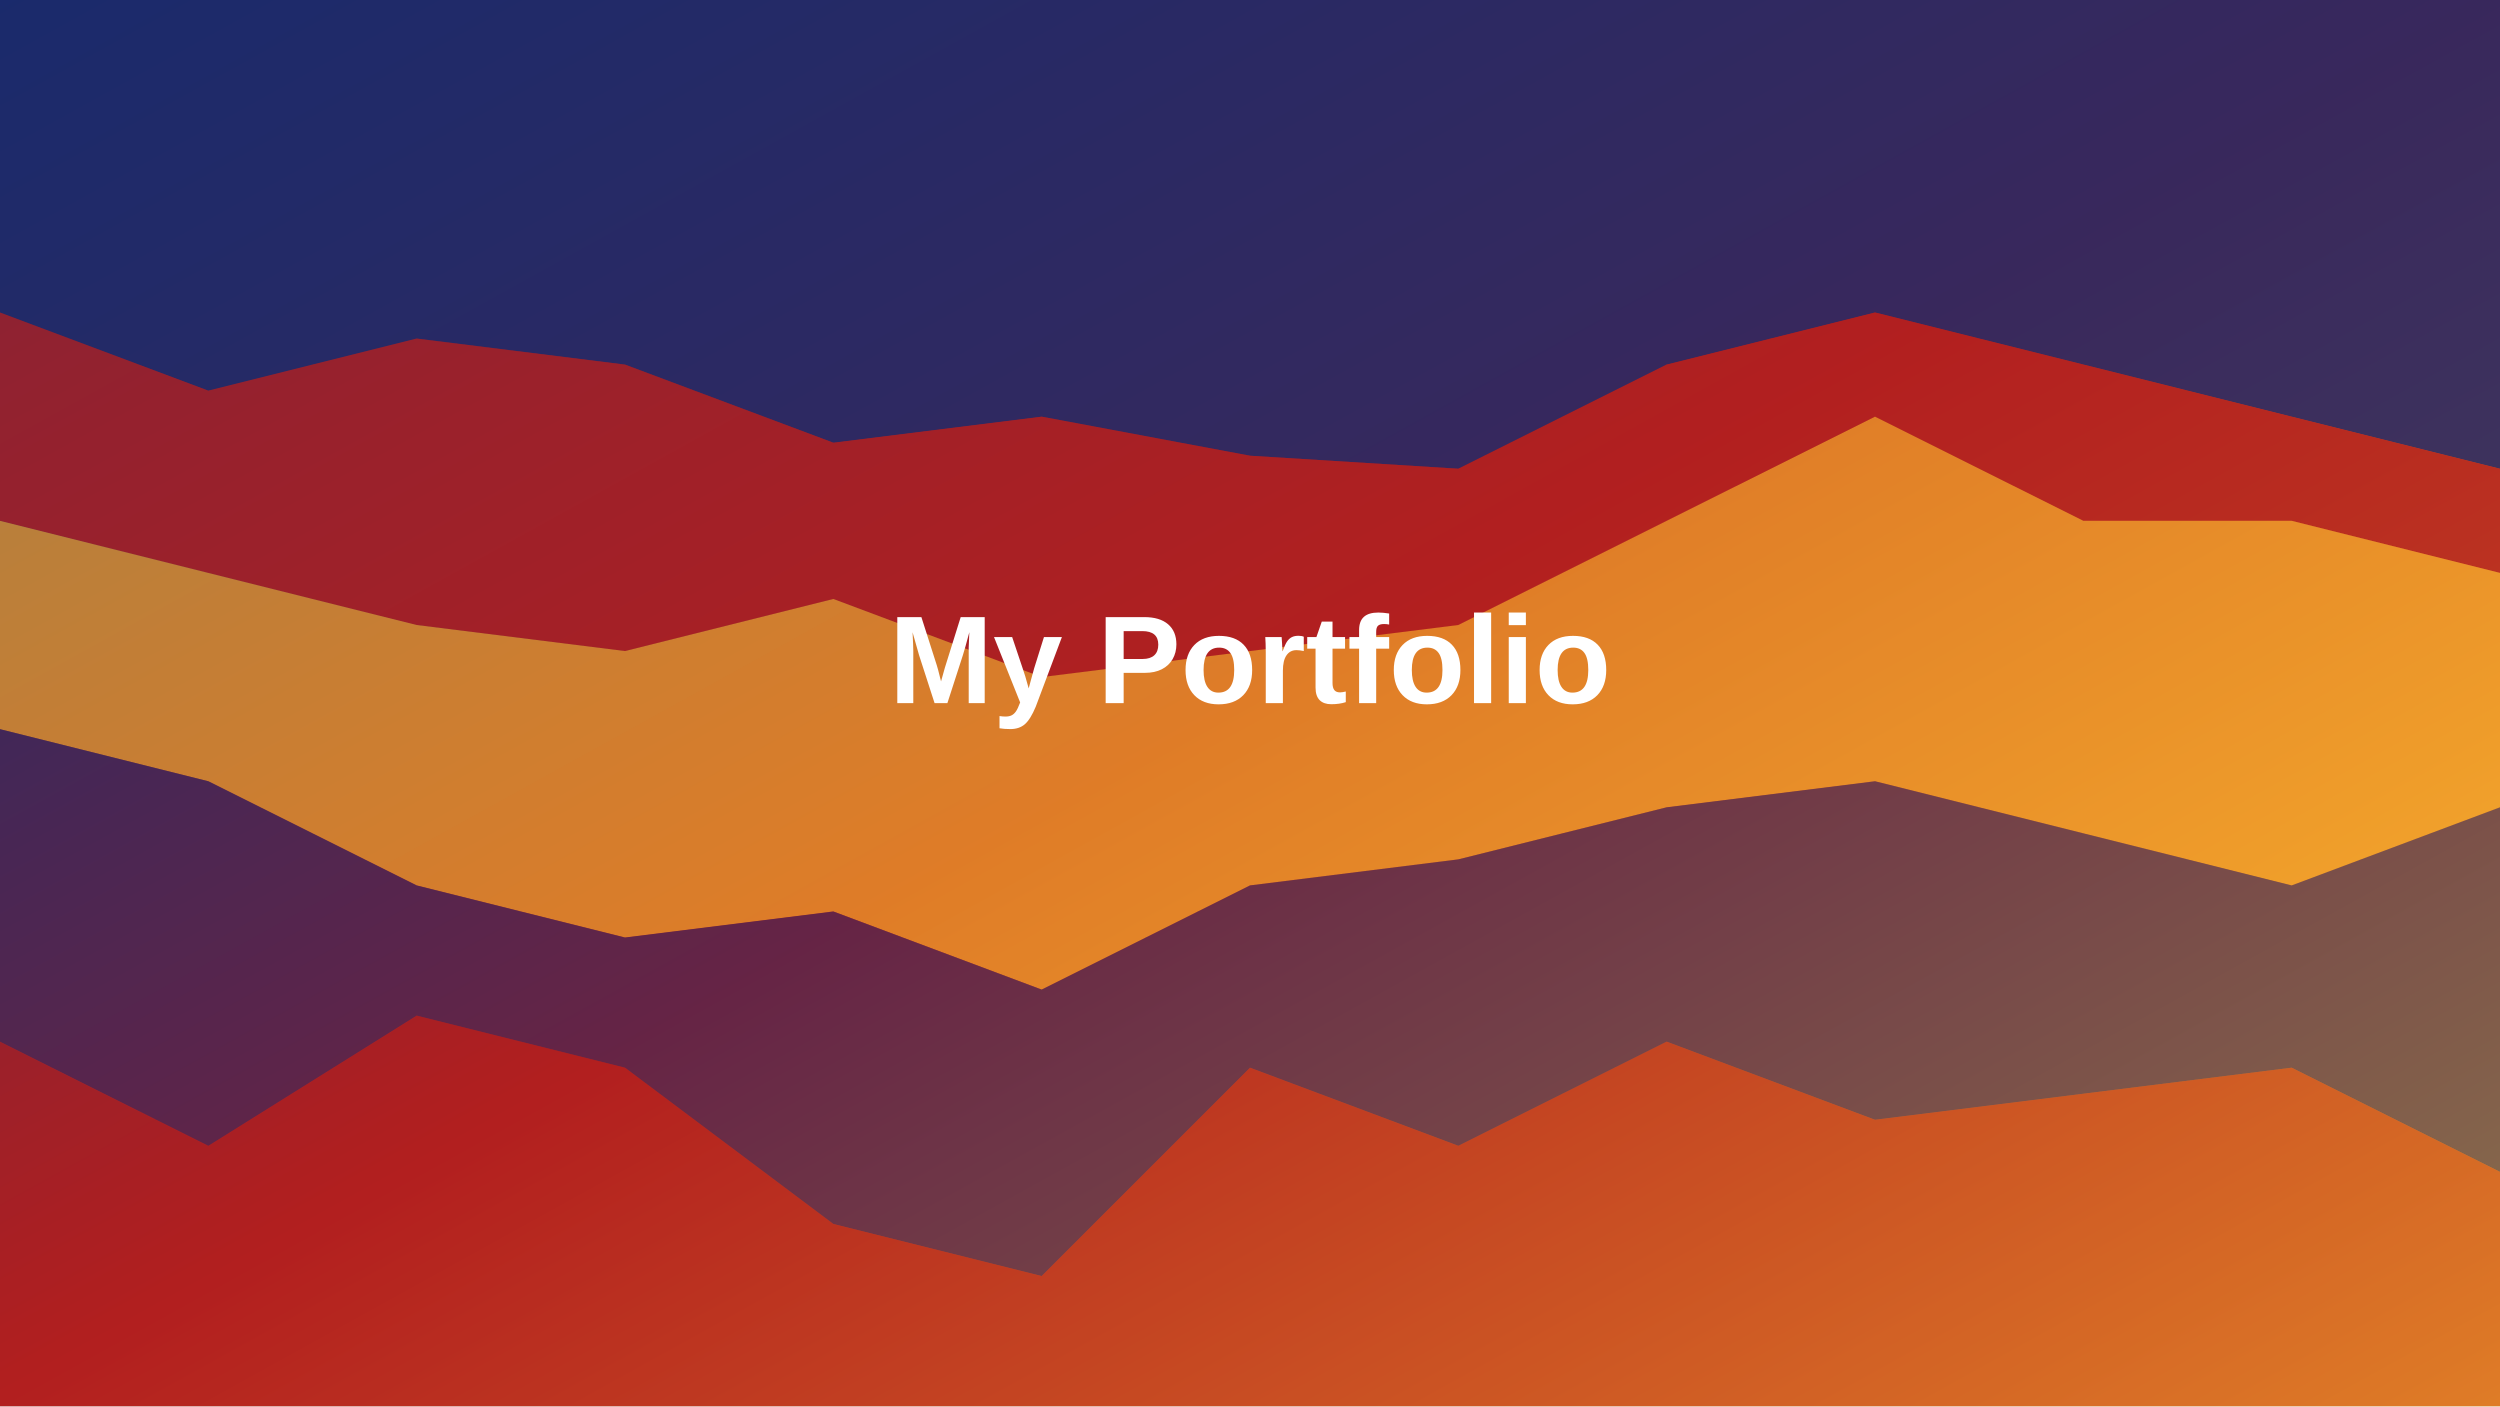
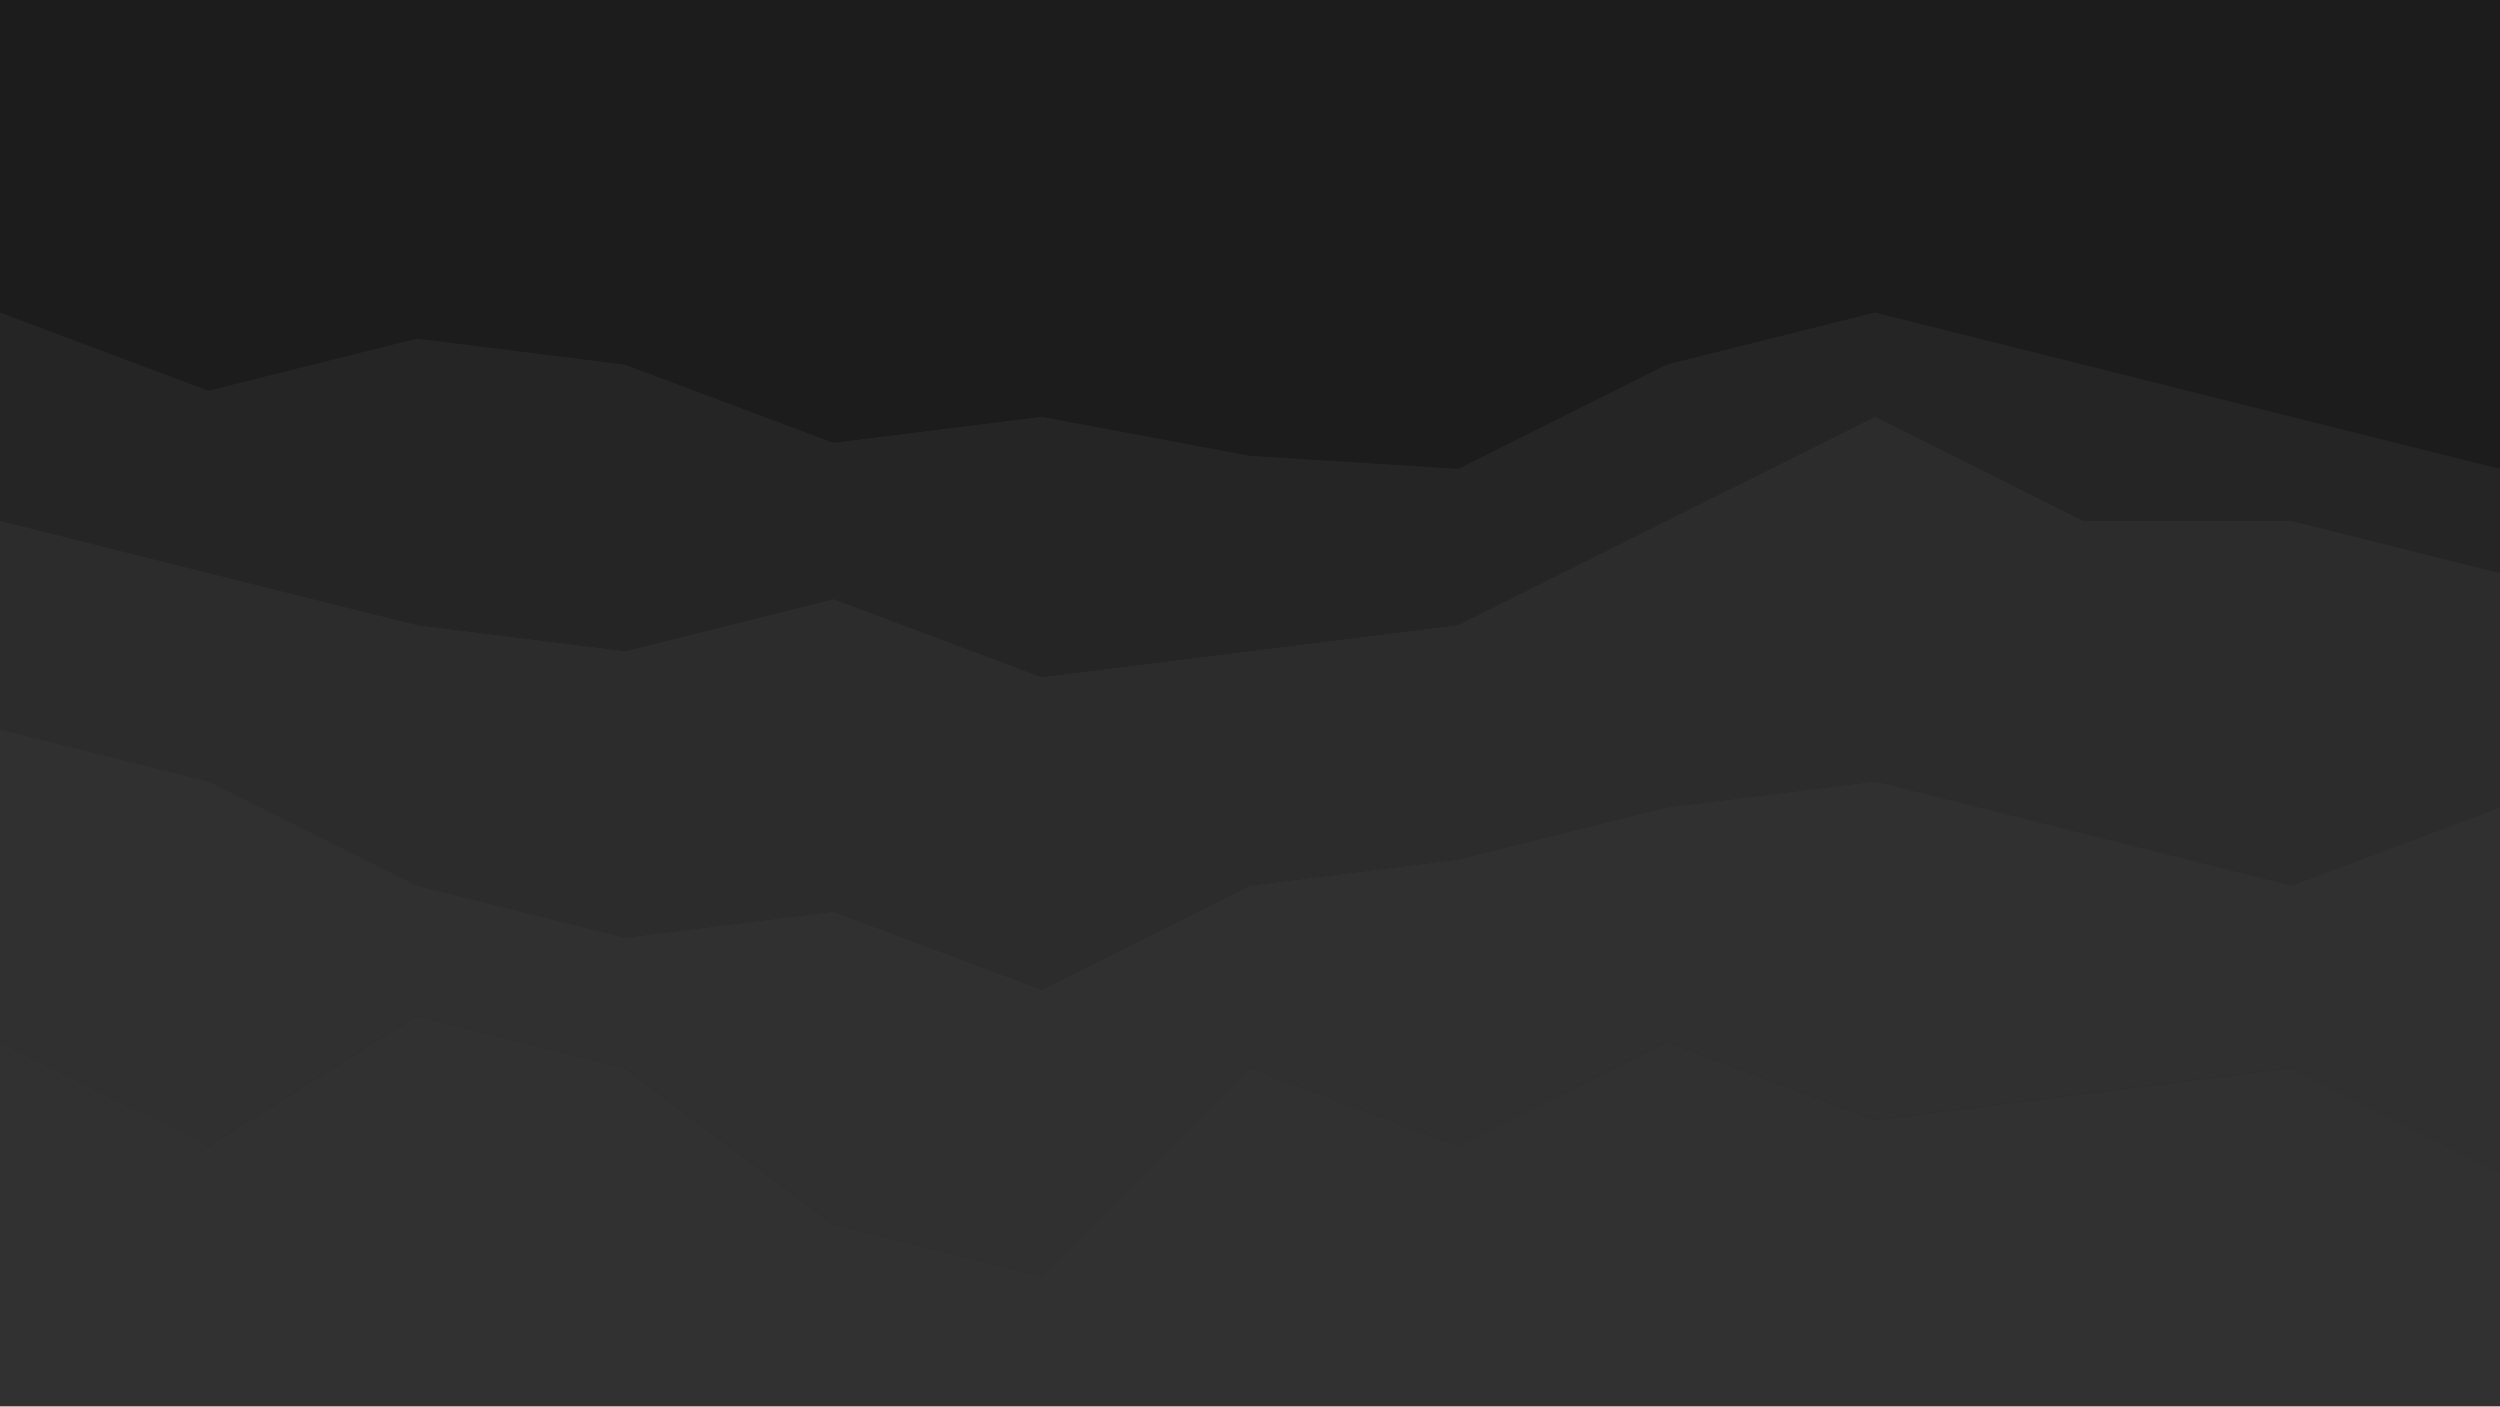
<svg xmlns="http://www.w3.org/2000/svg" id="visual" viewBox="0 0 960 540" width="960" height="540" version="1.1">
-   <defs>
-     <linearGradient id="gradient" x1="0%" y1="0%" x2="100%" y2="100%">
-       <stop offset="0%" style="stop-color:#1a2a6c;stop-opacity:1" />
-       <stop offset="50%" style="stop-color:#b21f1f;stop-opacity:1" />
-       <stop offset="100%" style="stop-color:#fdbb2d;stop-opacity:1" />
-     </linearGradient>
-   </defs>
-   <rect width="960" height="540" fill="url(#gradient)" />
-   <path d="M0 120L80 150L160 130L240 140L320 170L400 160L480 175L560 180L640 140L720 120L800 140L880 160L960 180L960 0L880 0L800 0L720 0L640 0L560 0L480 0L400 0L320 0L240 0L160 0L80 0L0 0Z" fill="#1a2a6c" opacity="0.8" />
-   <path d="M0 200L80 220L160 240L240 250L320 230L400 260L480 250L560 240L640 200L720 160L800 200L880 200L960 220L960 180L880 160L800 140L720 120L640 140L560 180L480 175L400 160L320 170L240 140L160 130L80 150L0 120Z" fill="#b21f1f" opacity="0.7" />
-   <path d="M0 280L80 300L160 340L240 360L320 350L400 380L480 340L560 330L640 310L720 300L800 320L880 340L960 310L960 220L880 200L800 200L720 160L640 200L560 240L480 250L400 260L320 230L240 250L160 240L80 220L0 200Z" fill="#fdbb2d" opacity="0.6" />
-   <path d="M0 400L80 440L160 390L240 410L320 470L400 490L480 410L560 440L640 400L720 430L800 420L880 410L960 450L960 310L880 340L800 320L720 300L640 310L560 330L480 340L400 380L320 350L240 360L160 340L80 300L0 280Z" fill="#1a2a6c" opacity="0.5" />
-   <path d="M0 540L80 540L160 540L240 540L320 540L400 540L480 540L560 540L640 540L720 540L800 540L880 540L960 540L960 450L880 410L800 420L720 430L640 400L560 440L480 410L400 490L320 470L240 410L160 390L80 440L0 400Z" fill="#b21f1f" opacity="0.4" />
-   <text x="50%" y="50%" text-anchor="middle" fill="white" font-size="48" font-family="Arial, sans-serif" font-weight="bold">
-     My Portfolio
-   </text>
+   <rect width="960" height="540" fill="#121212" />
+   <path d="M0 120L80 150L160 130L240 140L320 170L400 160L480 175L560 180L640 140L720 120L800 140L880 160L960 180L960 0L880 0L800 0L720 0L640 0L560 0L480 0L400 0L320 0L240 0L160 0L80 0L0 0Z" fill="#1e1e1e" opacity="0.8" />
+   <path d="M0 200L80 220L160 240L240 250L320 230L400 260L480 250L560 240L640 200L720 160L800 200L880 200L960 220L960 180L880 160L800 140L720 120L640 140L560 180L480 175L400 160L320 170L240 140L160 130L80 150L0 120Z" fill="#2e2e2e" opacity="0.7" />
+   <path d="M0 280L80 300L160 340L240 360L320 350L400 380L480 340L560 330L640 310L720 300L800 320L880 340L960 310L960 220L880 200L800 200L720 160L640 200L560 240L480 250L400 260L320 230L240 250L160 240L80 220L0 200Z" fill="#3e3e3e" opacity="0.6" />
+   <path d="M0 400L80 440L160 390L240 410L320 470L400 490L480 410L560 440L640 400L720 430L800 420L880 410L960 450L960 310L880 340L800 320L720 300L640 310L560 330L480 340L400 380L320 350L240 360L160 340L80 300L0 280Z" fill="#4e4e4e" opacity="0.5" />
+   <path d="M0 540L80 540L160 540L240 540L320 540L400 540L480 540L560 540L640 540L720 540L800 540L880 540L960 540L960 450L880 410L800 420L720 430L640 400L560 440L480 410L400 490L320 470L240 410L160 390L80 440L0 400Z" fill="#5e5e5e" opacity="0.4" />
</svg>
